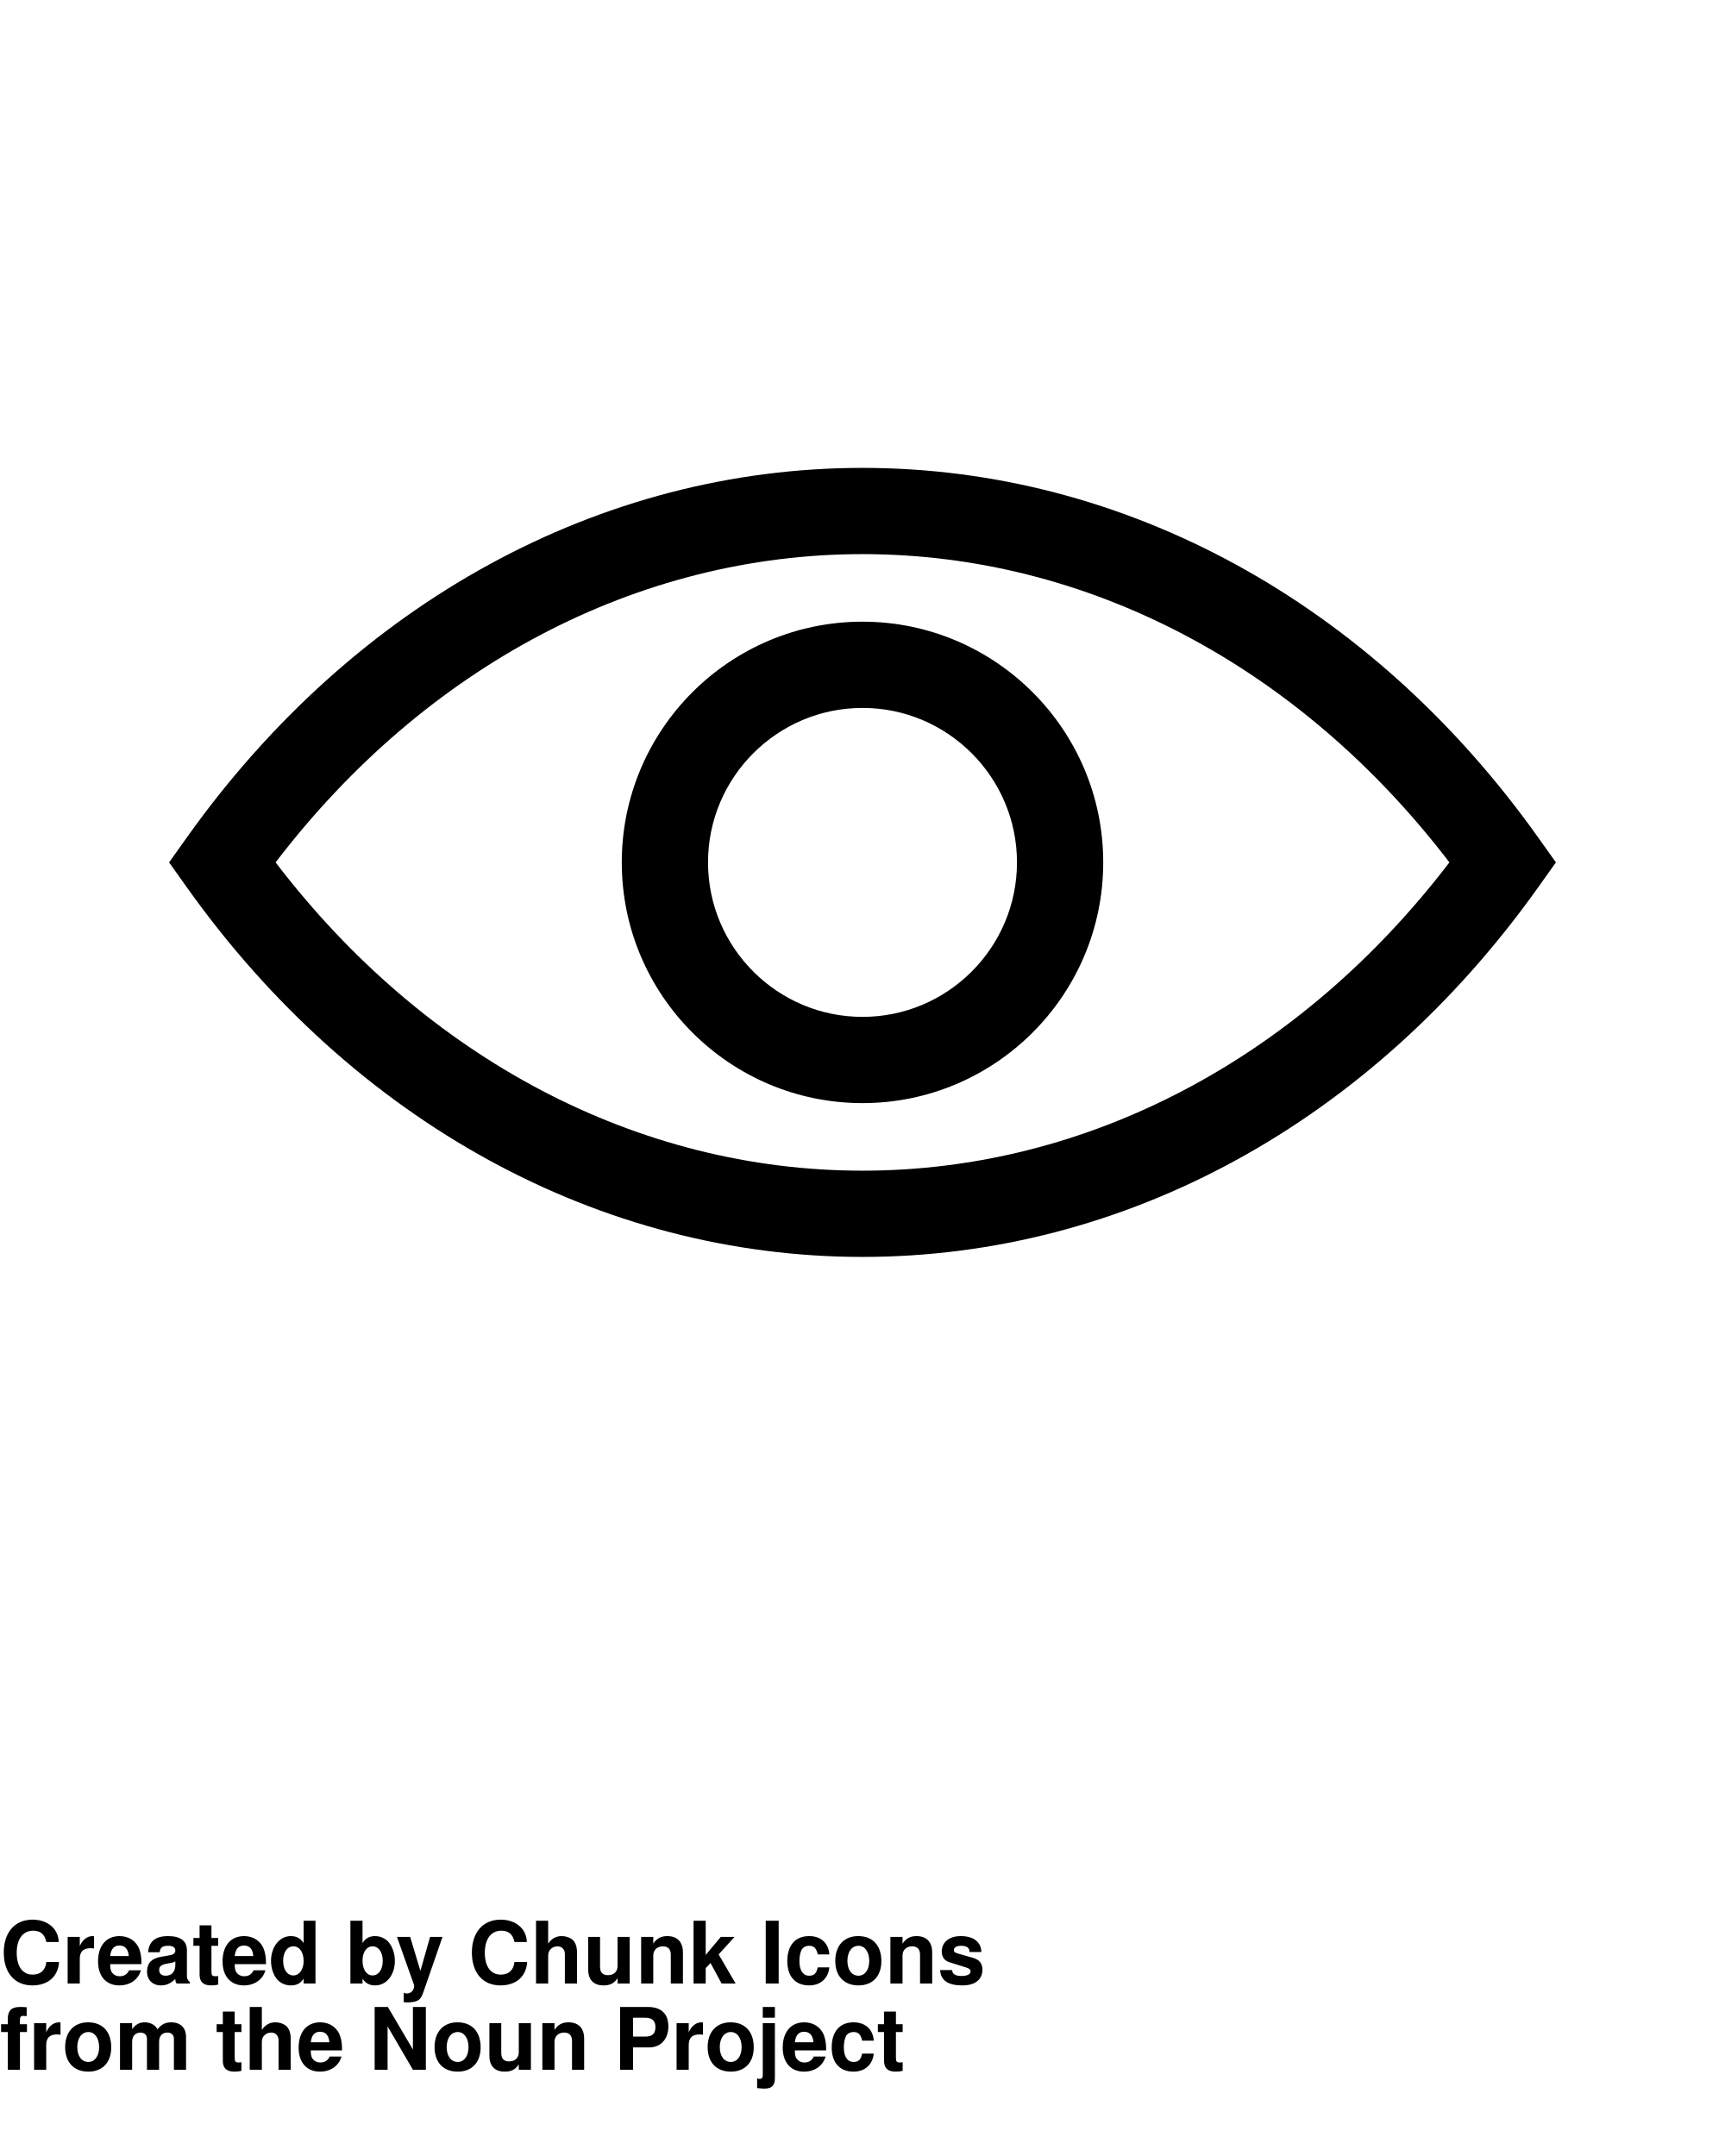
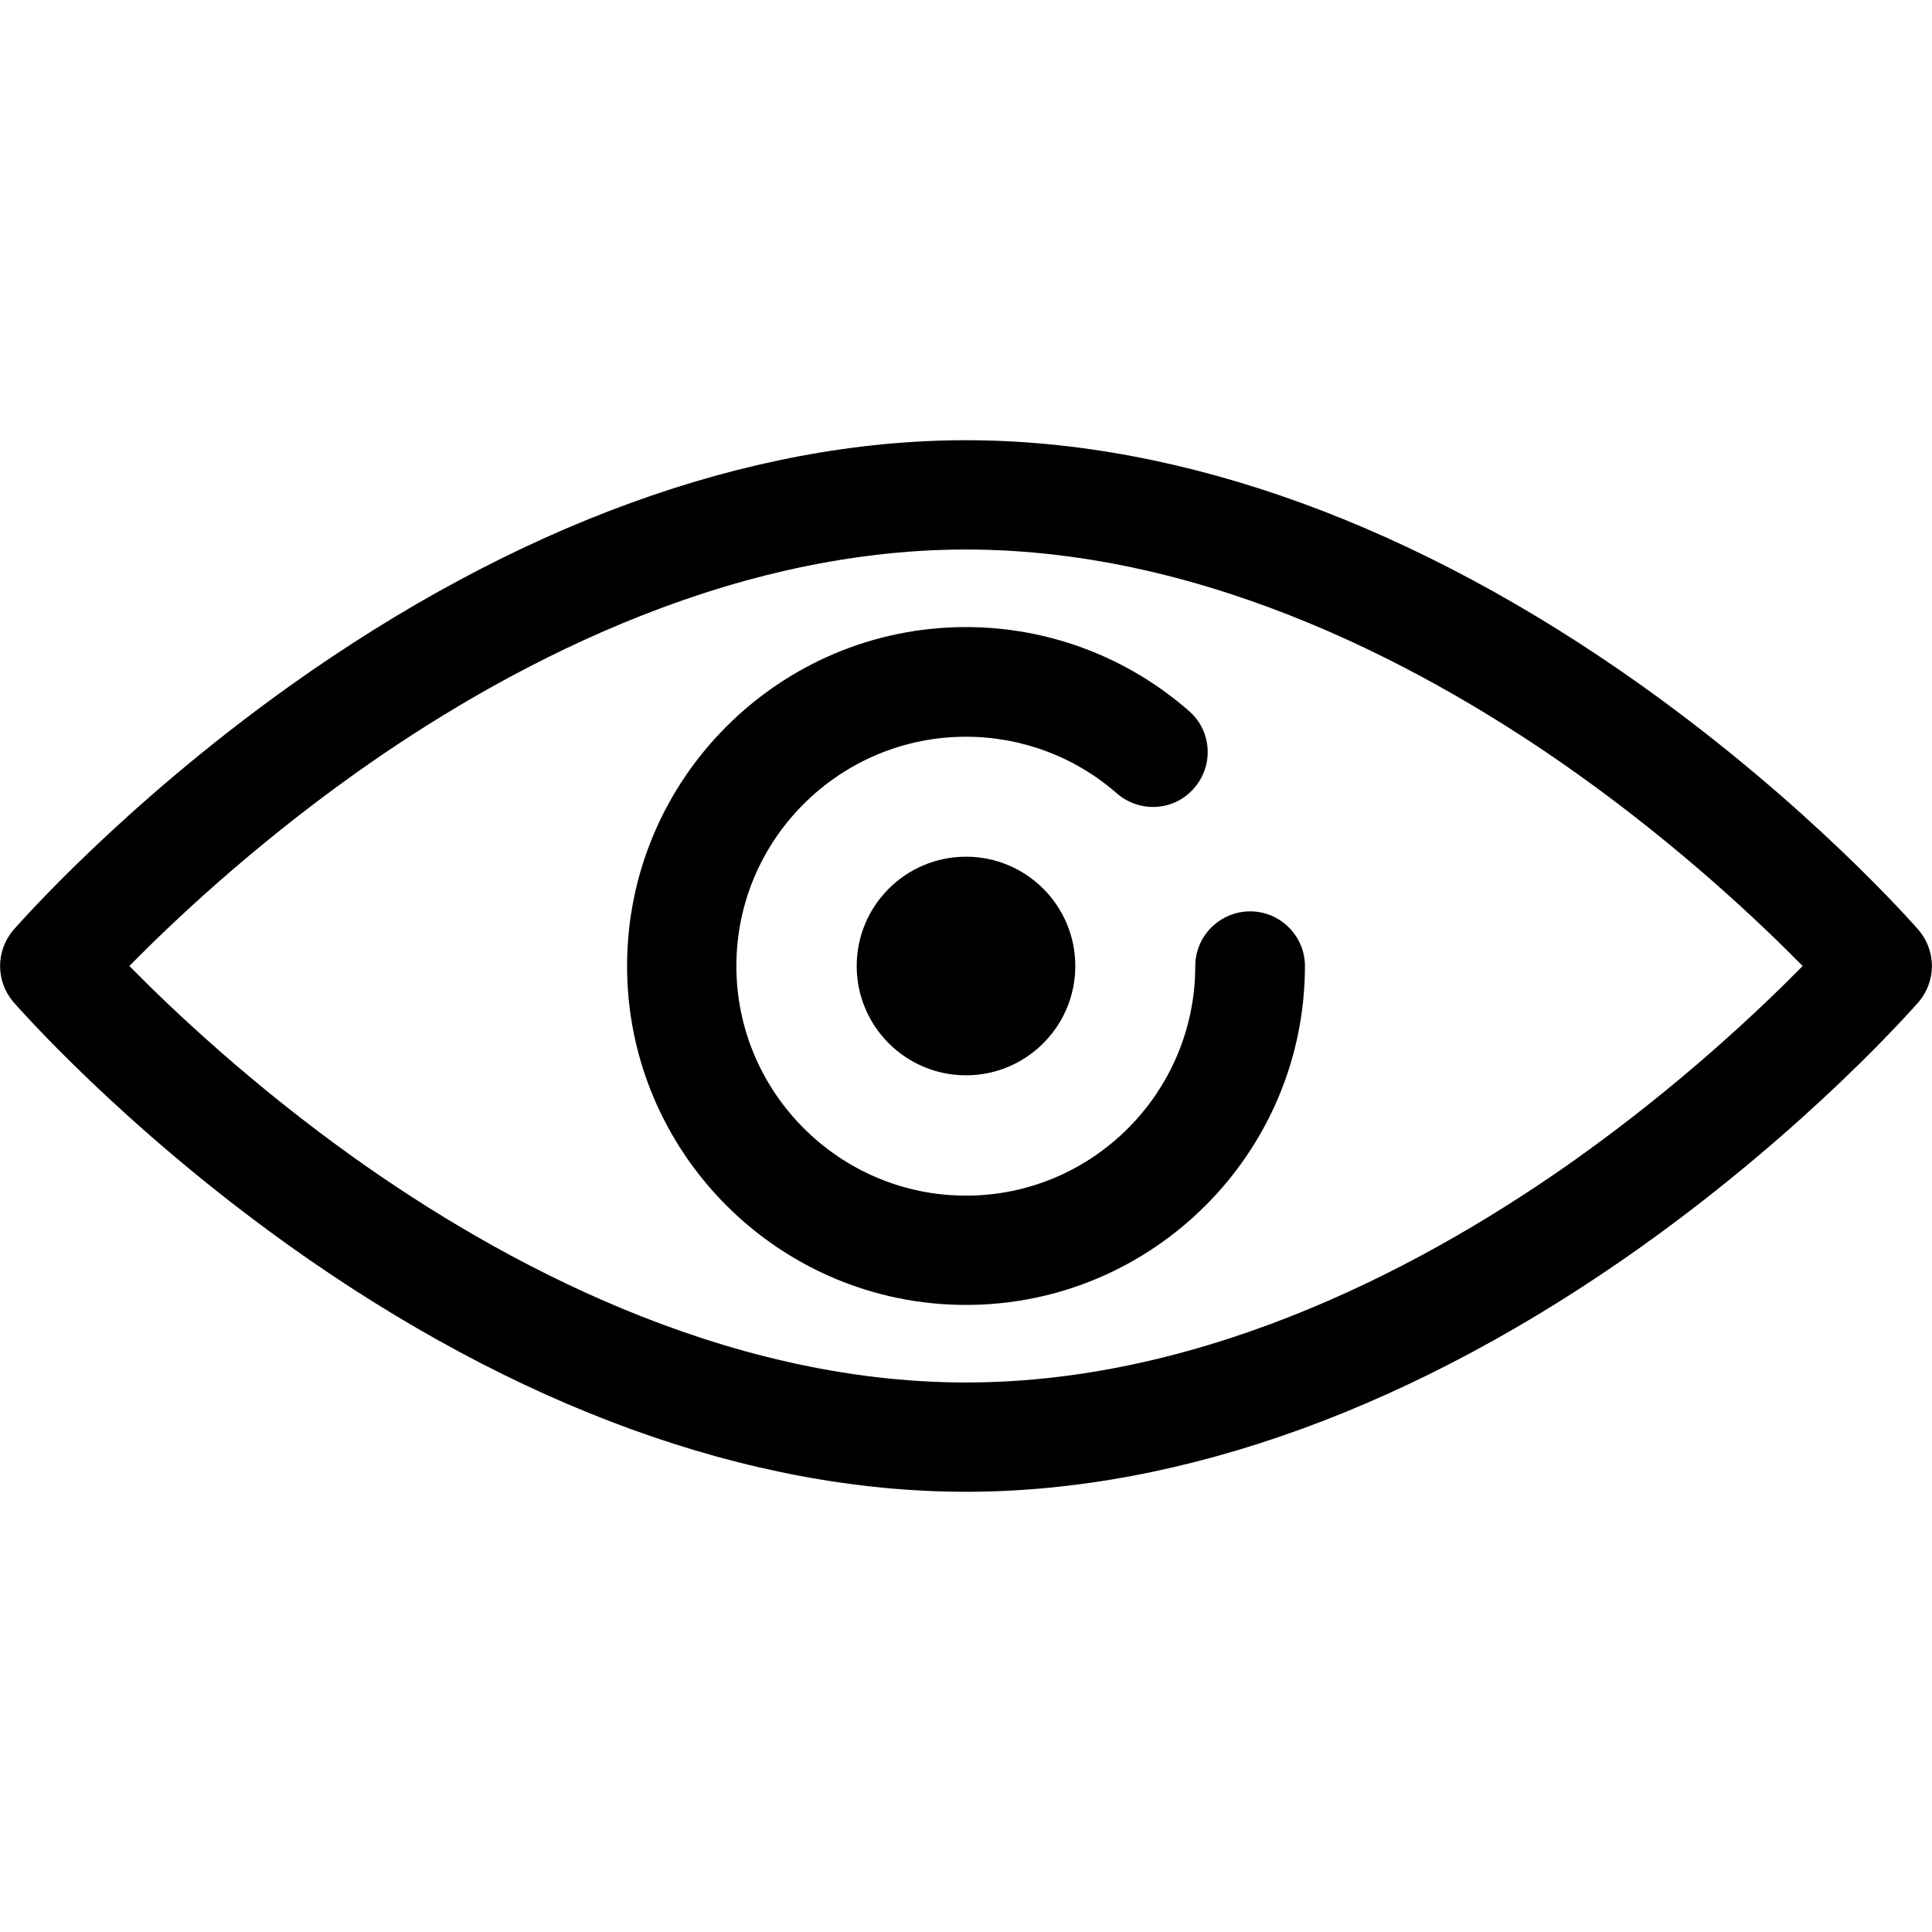
- <svg xmlns="http://www.w3.org/2000/svg" version="1.1" x="0px" y="0px" viewBox="0 0 100 125" enable-background="new 0 0 100 100" xml:space="preserve">
-   <path d="M50,36.044c-7.695,0-13.955,6.26-13.955,13.956S42.305,63.956,50,63.956S63.955,57.695,63.955,50S57.695,36.044,50,36.044z   M50,58.956c-4.938,0-8.955-4.018-8.955-8.956s4.018-8.956,8.955-8.956s8.955,4.018,8.955,8.956S54.938,58.956,50,58.956z   M89.166,48.55C79.477,34.936,65.201,27.127,50,27.127S20.523,34.936,10.834,48.55L9.803,50l1.031,1.449  C20.522,65.064,34.798,72.873,50,72.873s29.478-7.809,39.166-21.424L90.197,50L89.166,48.55z M50,67.873  c-13.021,0-25.328-6.49-34.023-17.873C24.672,38.617,36.98,32.127,50,32.127S75.328,38.617,84.023,50  C75.328,61.383,63.021,67.873,50,67.873z" />
-   <text x="0" y="115" fill="#000000" font-size="5px" font-weight="bold" font-family="'Helvetica Neue', Helvetica, Arial-Unicode, Arial, Sans-serif">Created by Chunk Icons</text>
-   <text x="0" y="120" fill="#000000" font-size="5px" font-weight="bold" font-family="'Helvetica Neue', Helvetica, Arial-Unicode, Arial, Sans-serif">from the Noun Project</text>
+ <svg xmlns="http://www.w3.org/2000/svg" width="21px" height="21px" viewBox="0 0 21 21" version="1.1">
+   <g id="surface1">
+     <path style=" stroke:none;fill-rule:nonzero;fill:rgb(0%,0%,0%);fill-opacity:1;" d="M 10.5 16.215 C 8.137 16.215 5.598 15.289 3.148 13.543 C 1.32 12.238 0.191 10.941 0.145 10.891 C -0.047 10.664 -0.047 10.336 0.145 10.109 C 0.191 10.059 1.32 8.762 3.148 7.457 C 5.598 5.711 8.137 4.785 10.5 4.785 C 12.863 4.785 15.402 5.711 17.852 7.457 C 19.68 8.762 20.809 10.059 20.855 10.109 C 21.047 10.336 21.047 10.664 20.855 10.891 C 20.809 10.941 19.68 12.238 17.852 13.543 C 15.402 15.289 12.863 16.215 10.5 16.215 Z M 1.406 10.5 C 1.863 10.965 2.727 11.785 3.863 12.594 C 5.422 13.703 7.84 15.027 10.5 15.027 C 13.16 15.027 15.578 13.703 17.137 12.594 C 18.273 11.785 19.137 10.965 19.594 10.5 C 19.137 10.035 18.273 9.215 17.137 8.406 C 15.578 7.297 13.16 5.973 10.5 5.973 C 7.84 5.973 5.422 7.297 3.863 8.406 C 2.727 9.215 1.863 10.035 1.406 10.5 Z M 1.406 10.5 " />
+     <path style=" stroke:none;fill-rule:nonzero;fill:rgb(0%,0%,0%);fill-opacity:1;" d="M 10.5 14.184 C 8.469 14.184 6.816 12.531 6.816 10.5 C 6.816 8.469 8.469 6.816 10.5 6.816 C 11.395 6.816 12.254 7.141 12.926 7.73 C 13.172 7.945 13.195 8.32 12.98 8.566 C 12.766 8.816 12.391 8.84 12.141 8.625 C 11.688 8.227 11.105 8.008 10.5 8.008 C 9.125 8.008 8.004 9.125 8.004 10.5 C 8.004 11.875 9.125 12.996 10.5 12.996 C 11.875 12.996 12.992 11.875 12.992 10.5 C 12.992 10.172 13.262 9.906 13.59 9.906 C 13.914 9.906 14.184 10.172 14.184 10.5 C 14.184 12.531 12.531 14.184 10.5 14.184 Z M 10.5 14.184 " />
+     <path style=" stroke:none;fill-rule:nonzero;fill:rgb(0%,0%,0%);fill-opacity:1;" d="M 10.5 11.688 C 9.844 11.688 9.312 11.156 9.312 10.5 C 9.312 9.844 9.844 9.312 10.5 9.312 C 11.156 9.312 11.688 9.844 11.688 10.5 C 11.688 11.156 11.156 11.688 10.5 11.688 Z M 10.5 11.688 " />
+   </g>
</svg>
